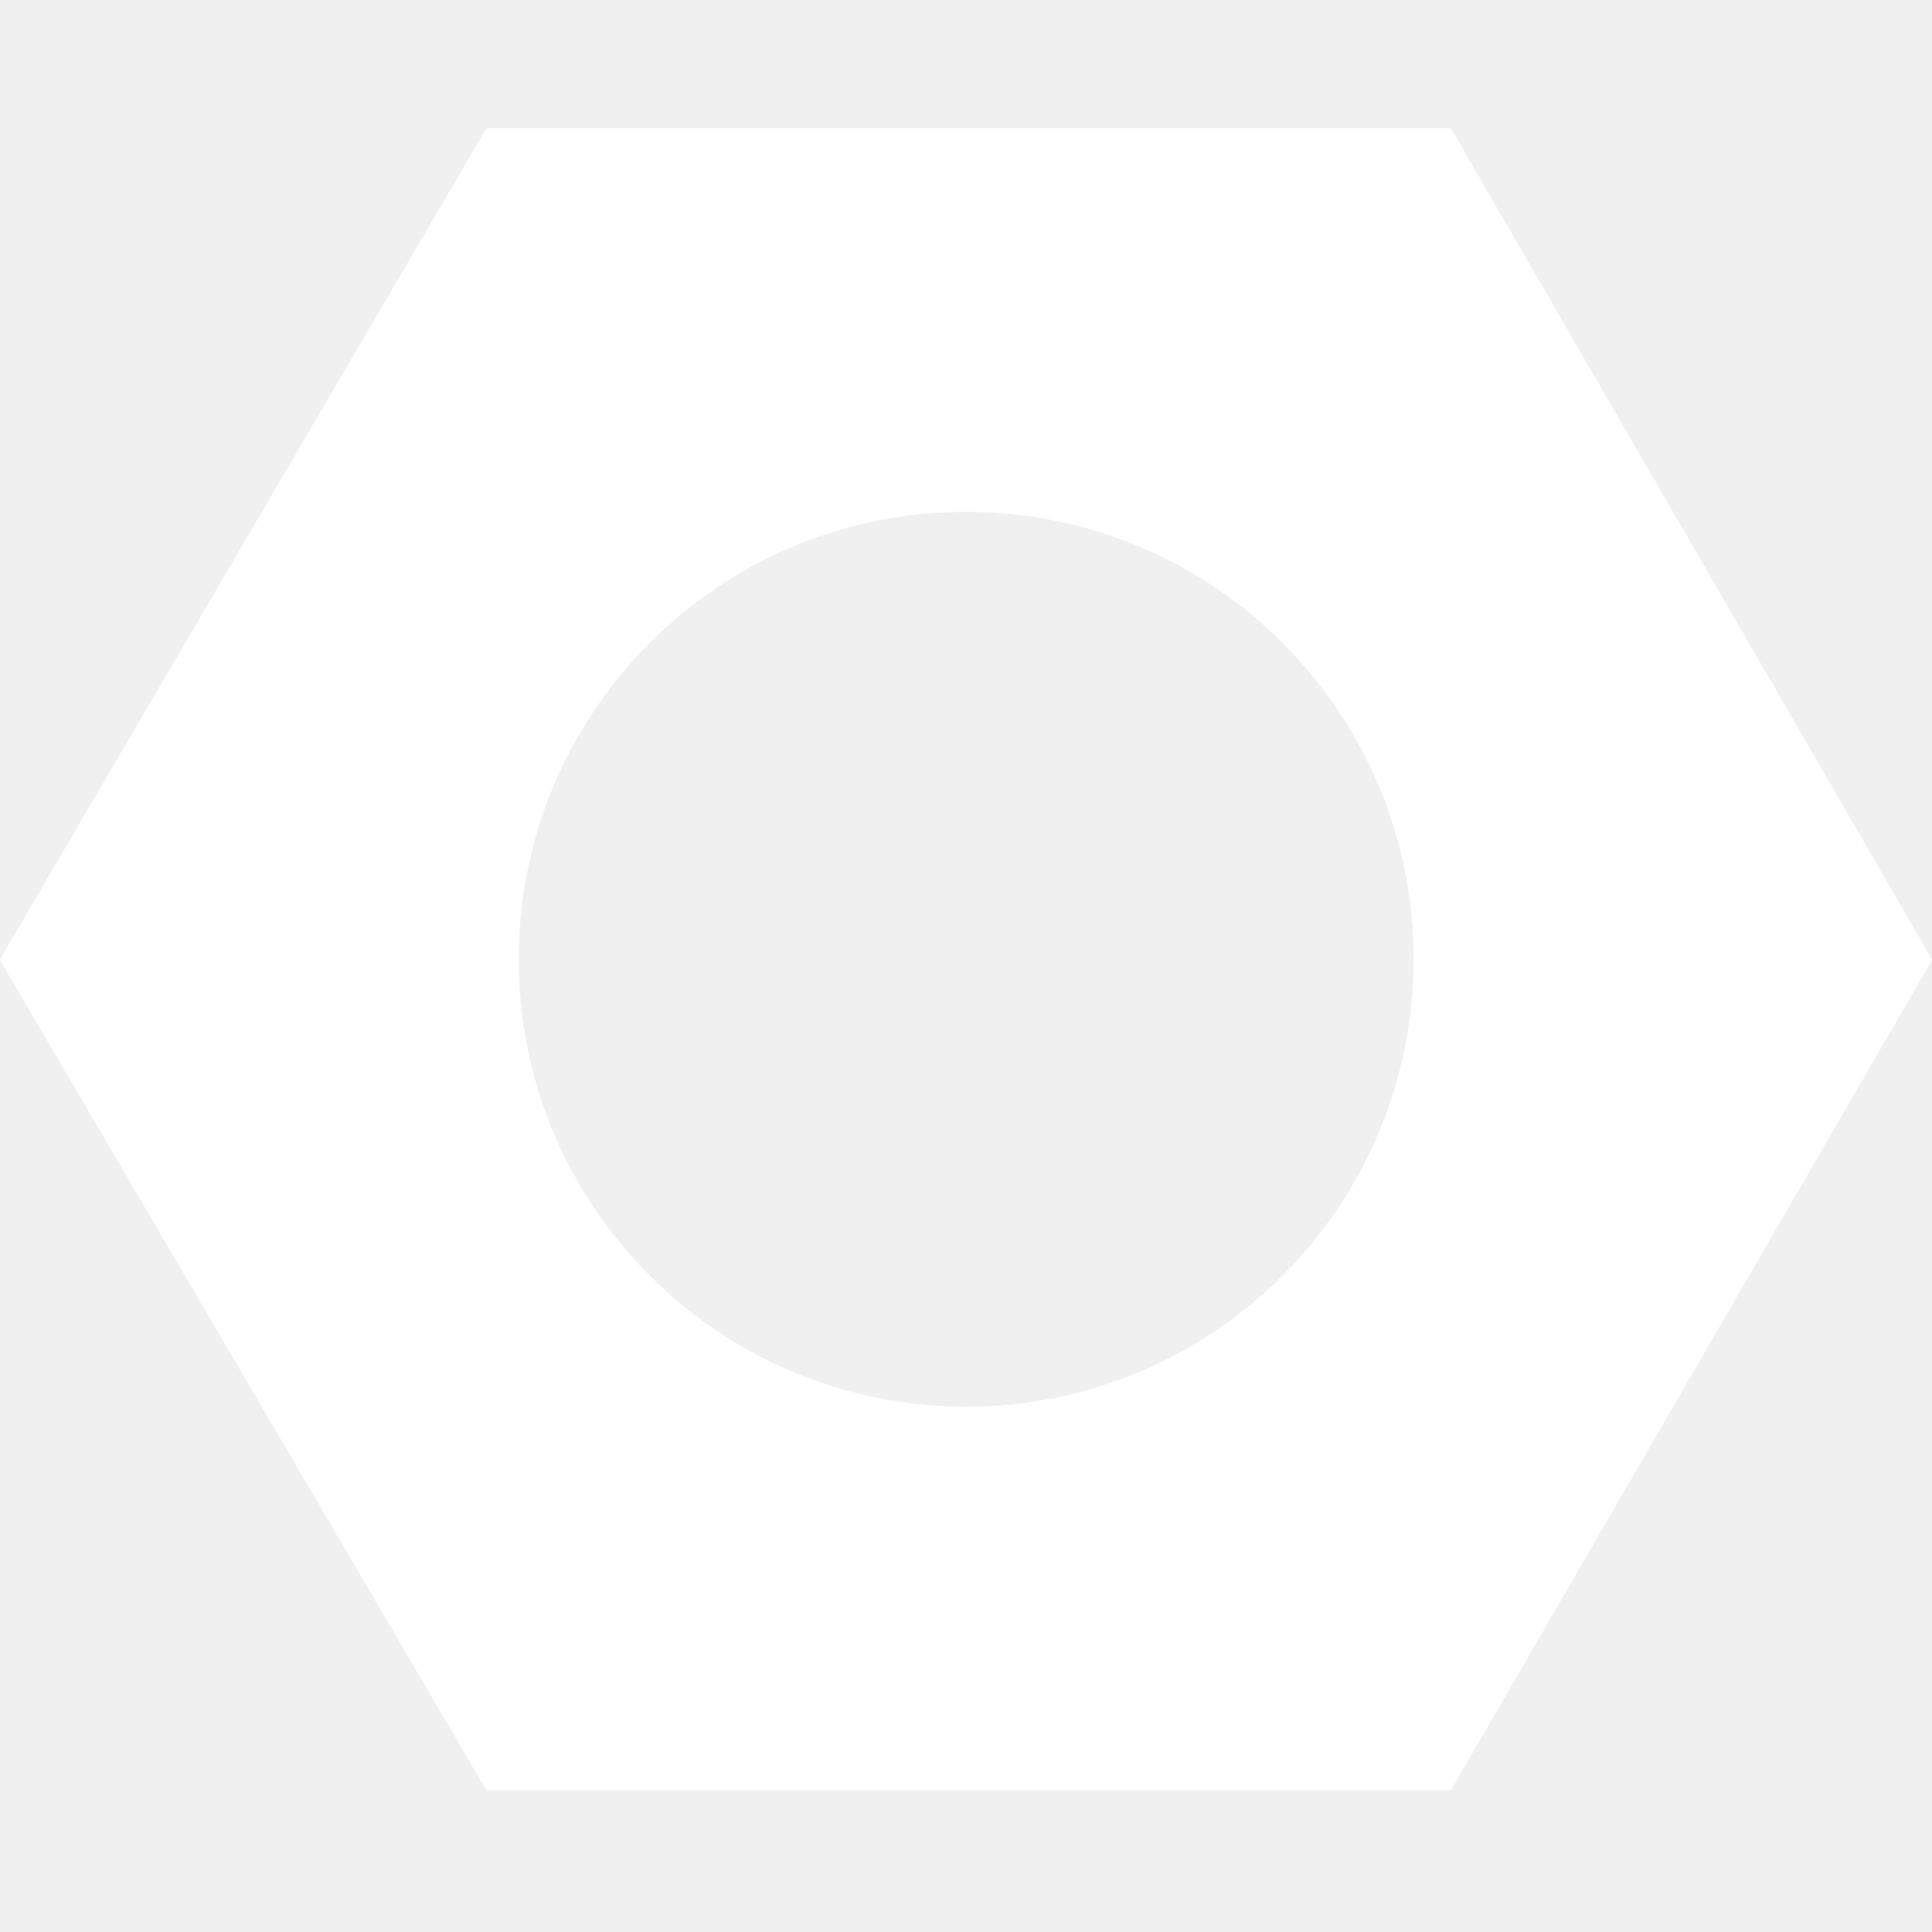
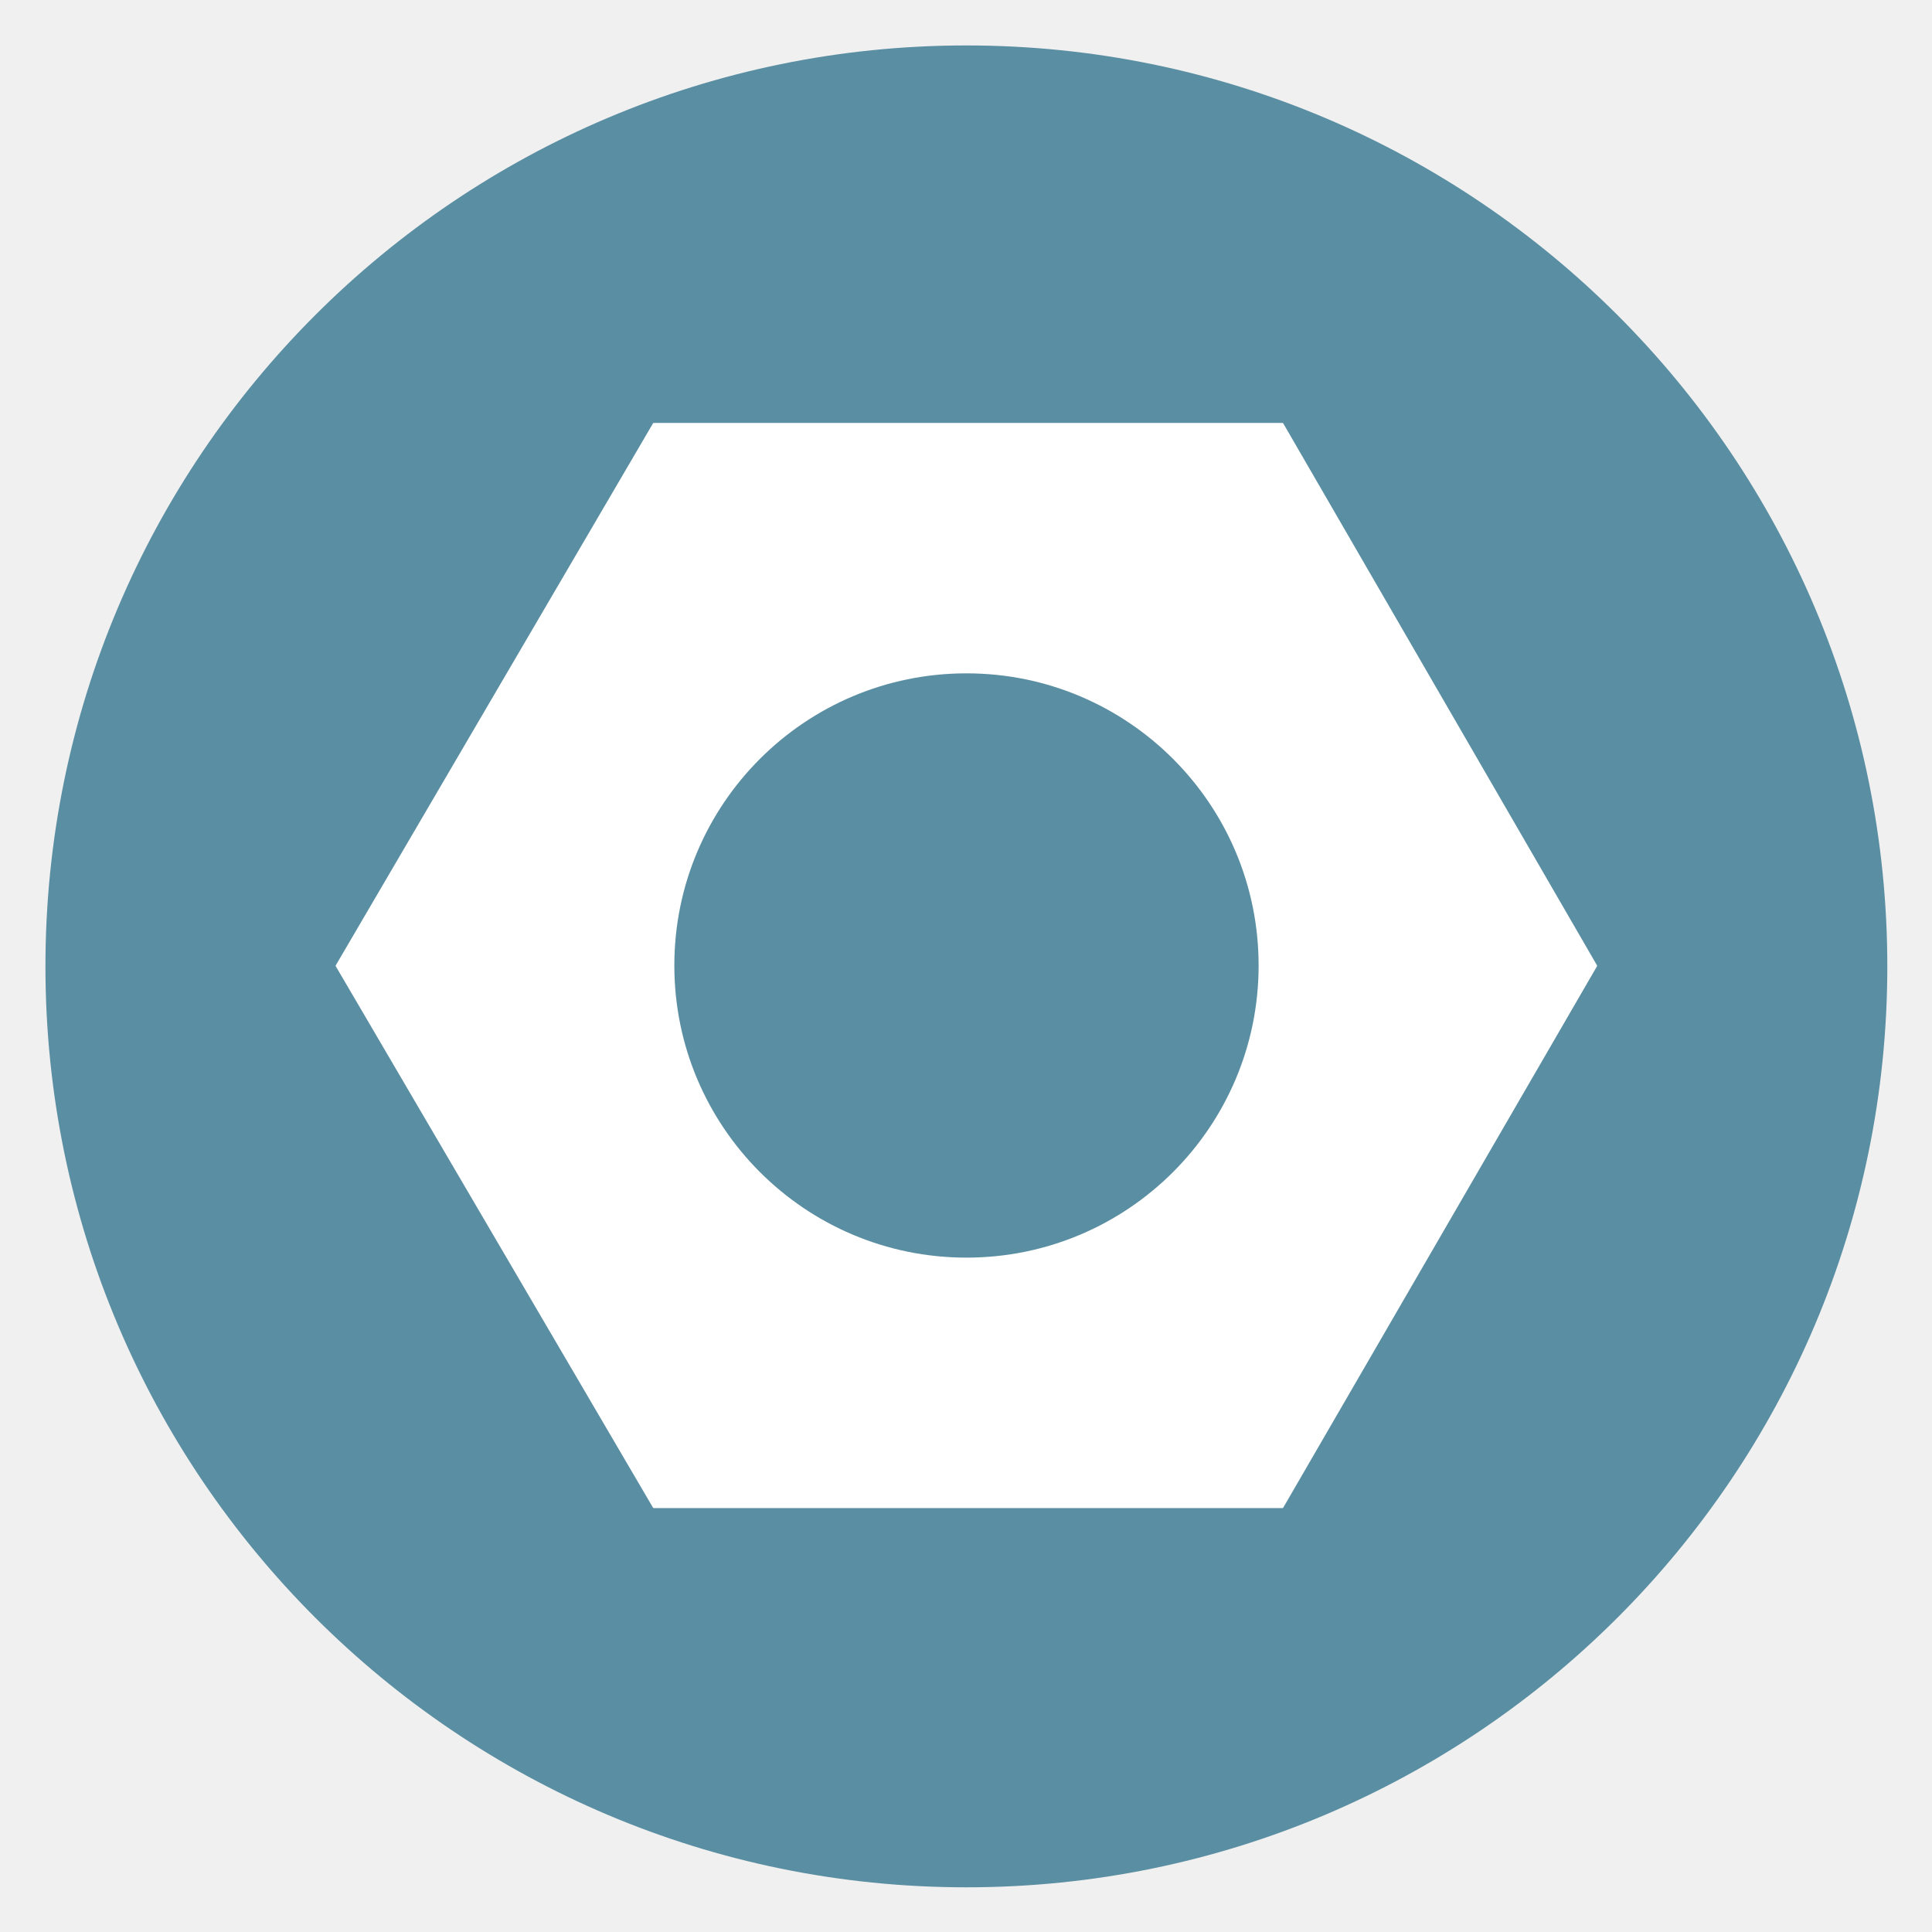
- <svg xmlns="http://www.w3.org/2000/svg" width="512" height="512" viewBox="0 0 512 512" fill="none">
-   <path fill-rule="evenodd" clip-rule="evenodd" d="M0.051 254.527C-0.017 254.411 -0.017 254.267 0.051 254.15L128.795 34.184C128.862 34.07 128.985 34 129.117 34H384.294C384.427 34 384.55 34.071 384.617 34.186L511.949 254.152C512.016 254.267 512.016 254.41 511.949 254.525L384.617 474.244C384.55 474.359 384.427 474.43 384.294 474.43H129.117C128.985 474.43 128.862 474.36 128.795 474.246L0.051 254.527ZM374.617 254.215C374.617 319.703 321.528 372.792 256.04 372.792C190.552 372.792 137.463 319.703 137.463 254.215C137.463 188.726 190.552 135.638 256.04 135.638C321.528 135.638 374.617 188.726 374.617 254.215Z" fill="white" />
+ <svg xmlns="http://www.w3.org/2000/svg" version="1.1" id="Capa_1" x="0px" y="0px" viewBox="0 0 255.1 255.1" style="enable-background:new 0 0 255.1 255.1;" xml:space="preserve">
+   <style type="text/css">
+ 	.st0{fill:#5A8EA2;}
+ 	.st1{fill-rule:evenodd;clip-rule:evenodd;fill:#FFFFFF;}
+ </style>
+   <circle class="st0" cx="127.6" cy="127.6" r="121.6" />
+   <path class="st1" d="M44.336,127.584c-0.022-0.038-0.022-0.085,0-0.123l41.883-71.558c0.022-0.037,0.062-0.059,0.104-0.059h83.013  c0.044,0,0.083,0.022,0.106,0.061l41.423,71.558c0.021,0.037,0.021,0.085,0,0.122l-41.423,71.479  c-0.022,0.037-0.062,0.061-0.106,0.061H86.323c-0.044,0-0.083-0.022-0.104-0.059L44.336,127.584z M166.187,127.482  c0,21.304-17.27,38.574-38.574,38.574s-38.574-17.27-38.574-38.574s17.27-38.574,38.574-38.574S166.187,106.178,166.187,127.482z" />
</svg>
